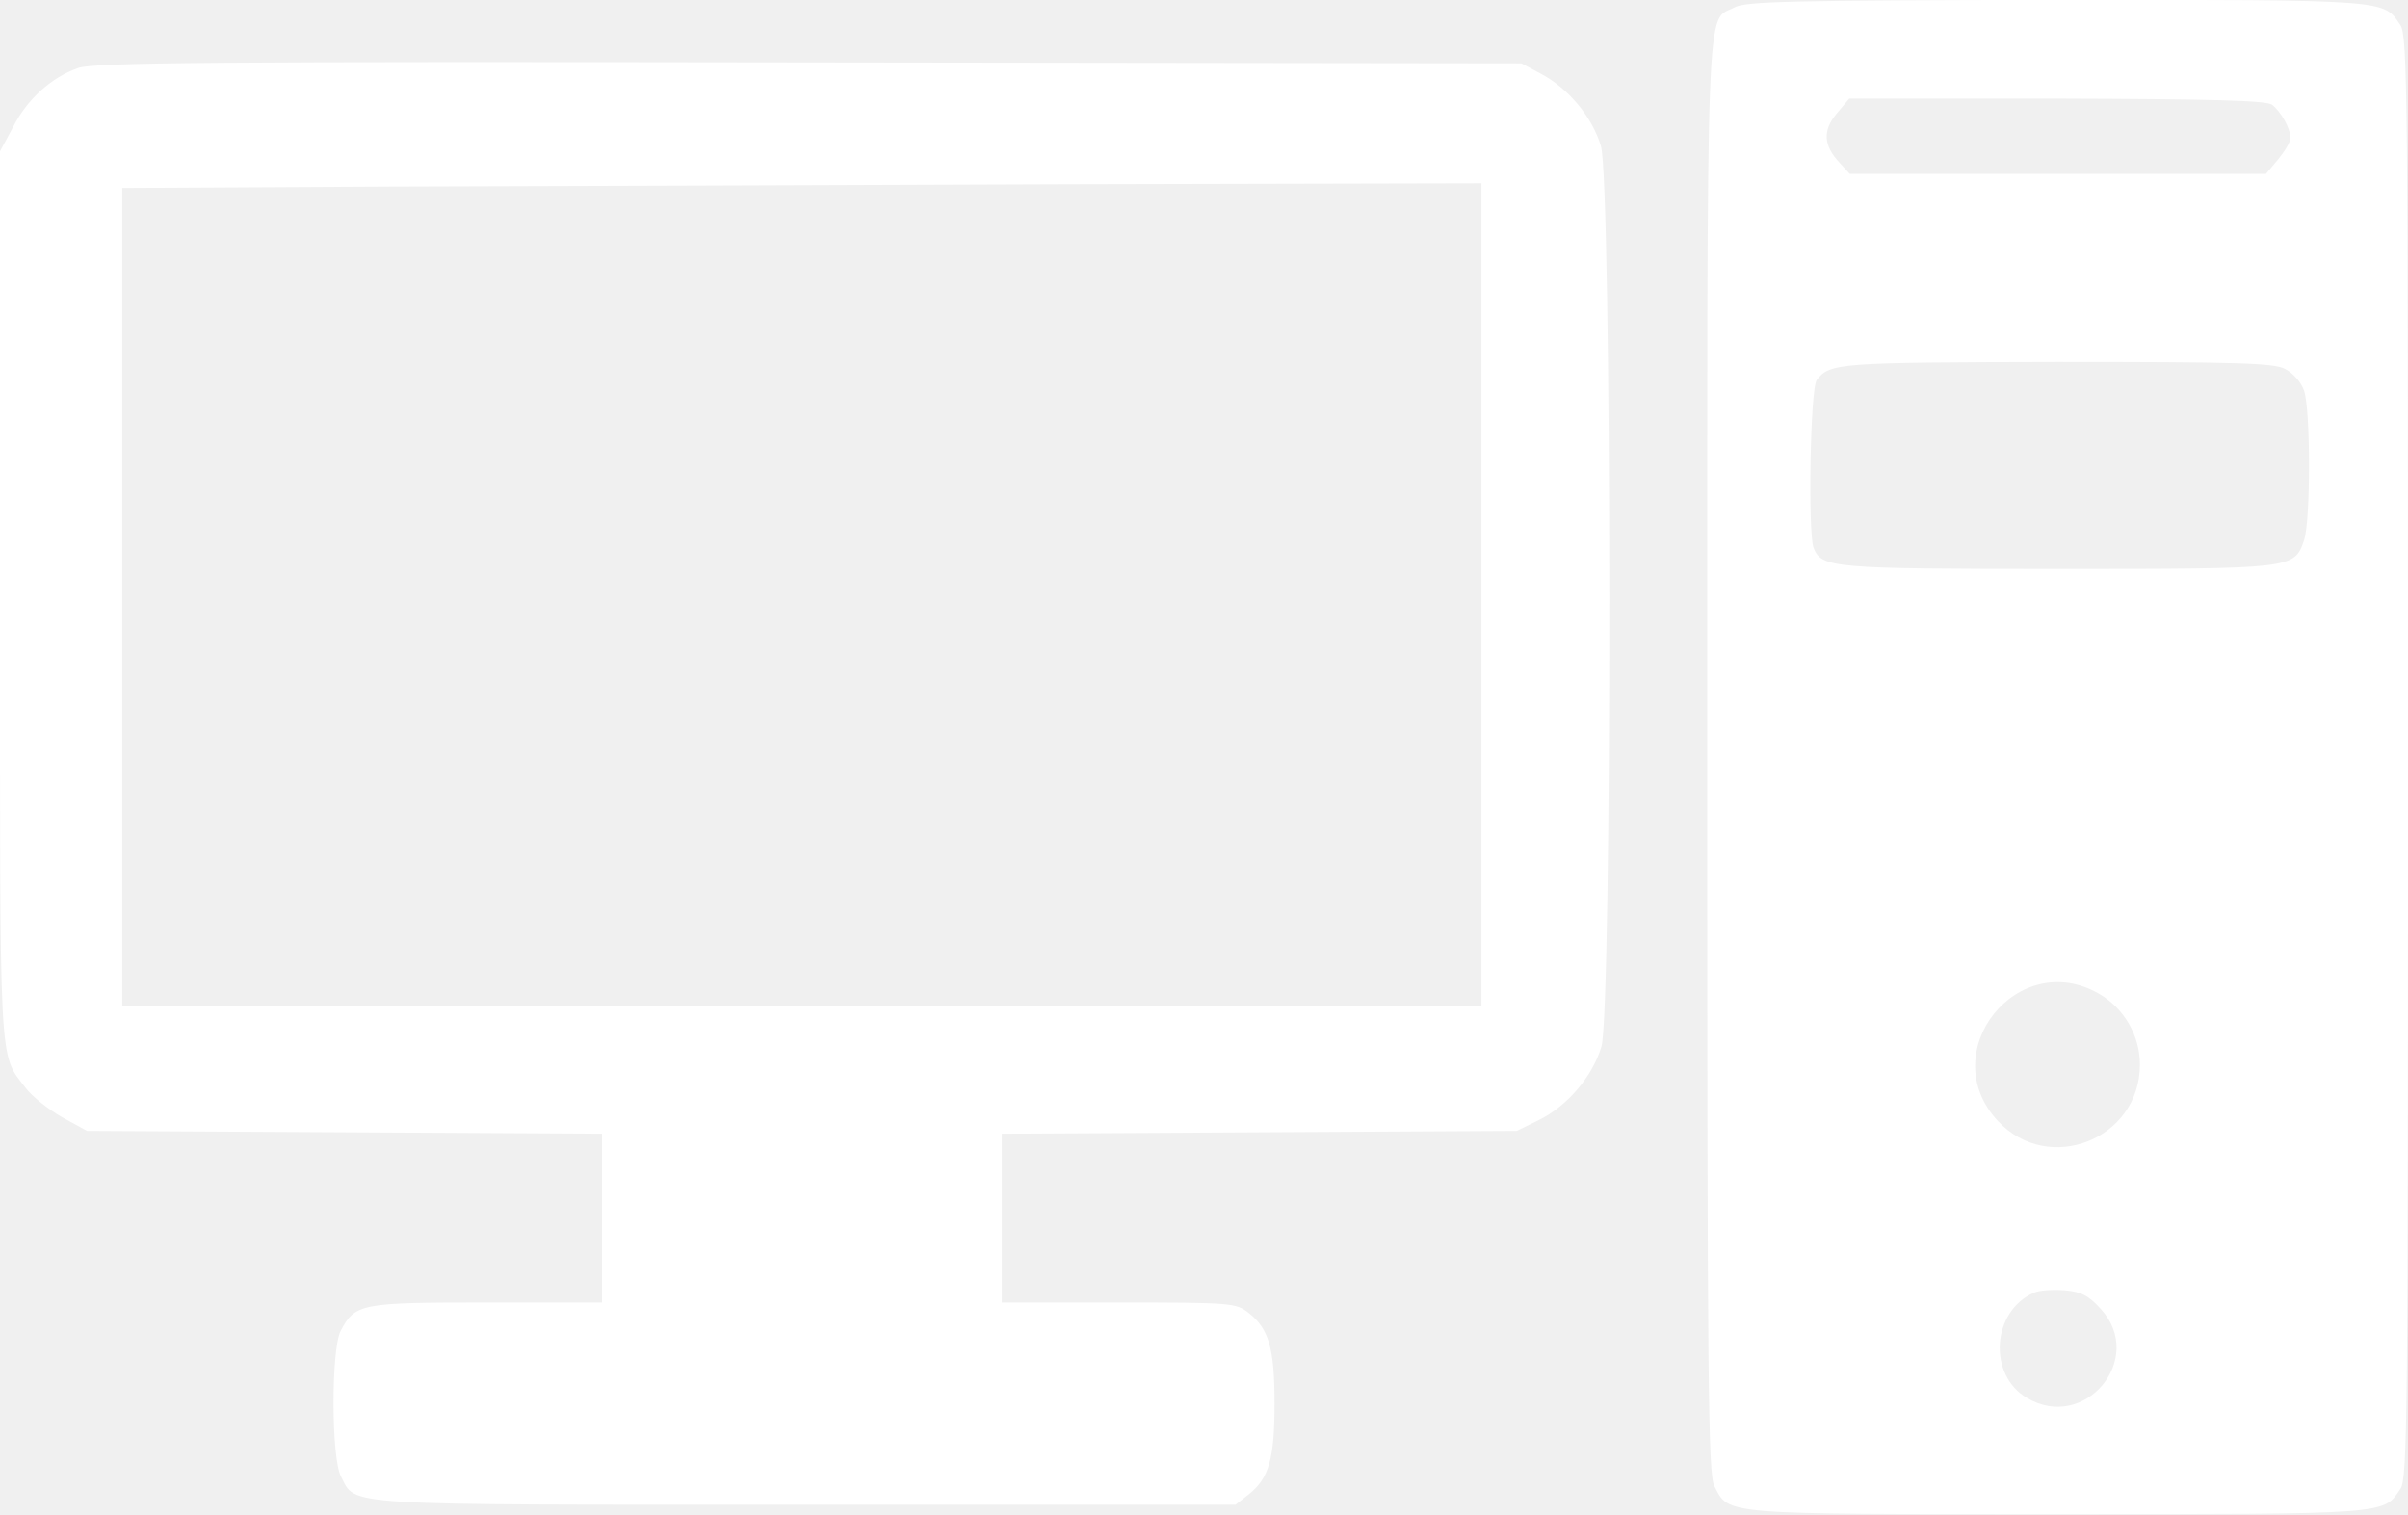
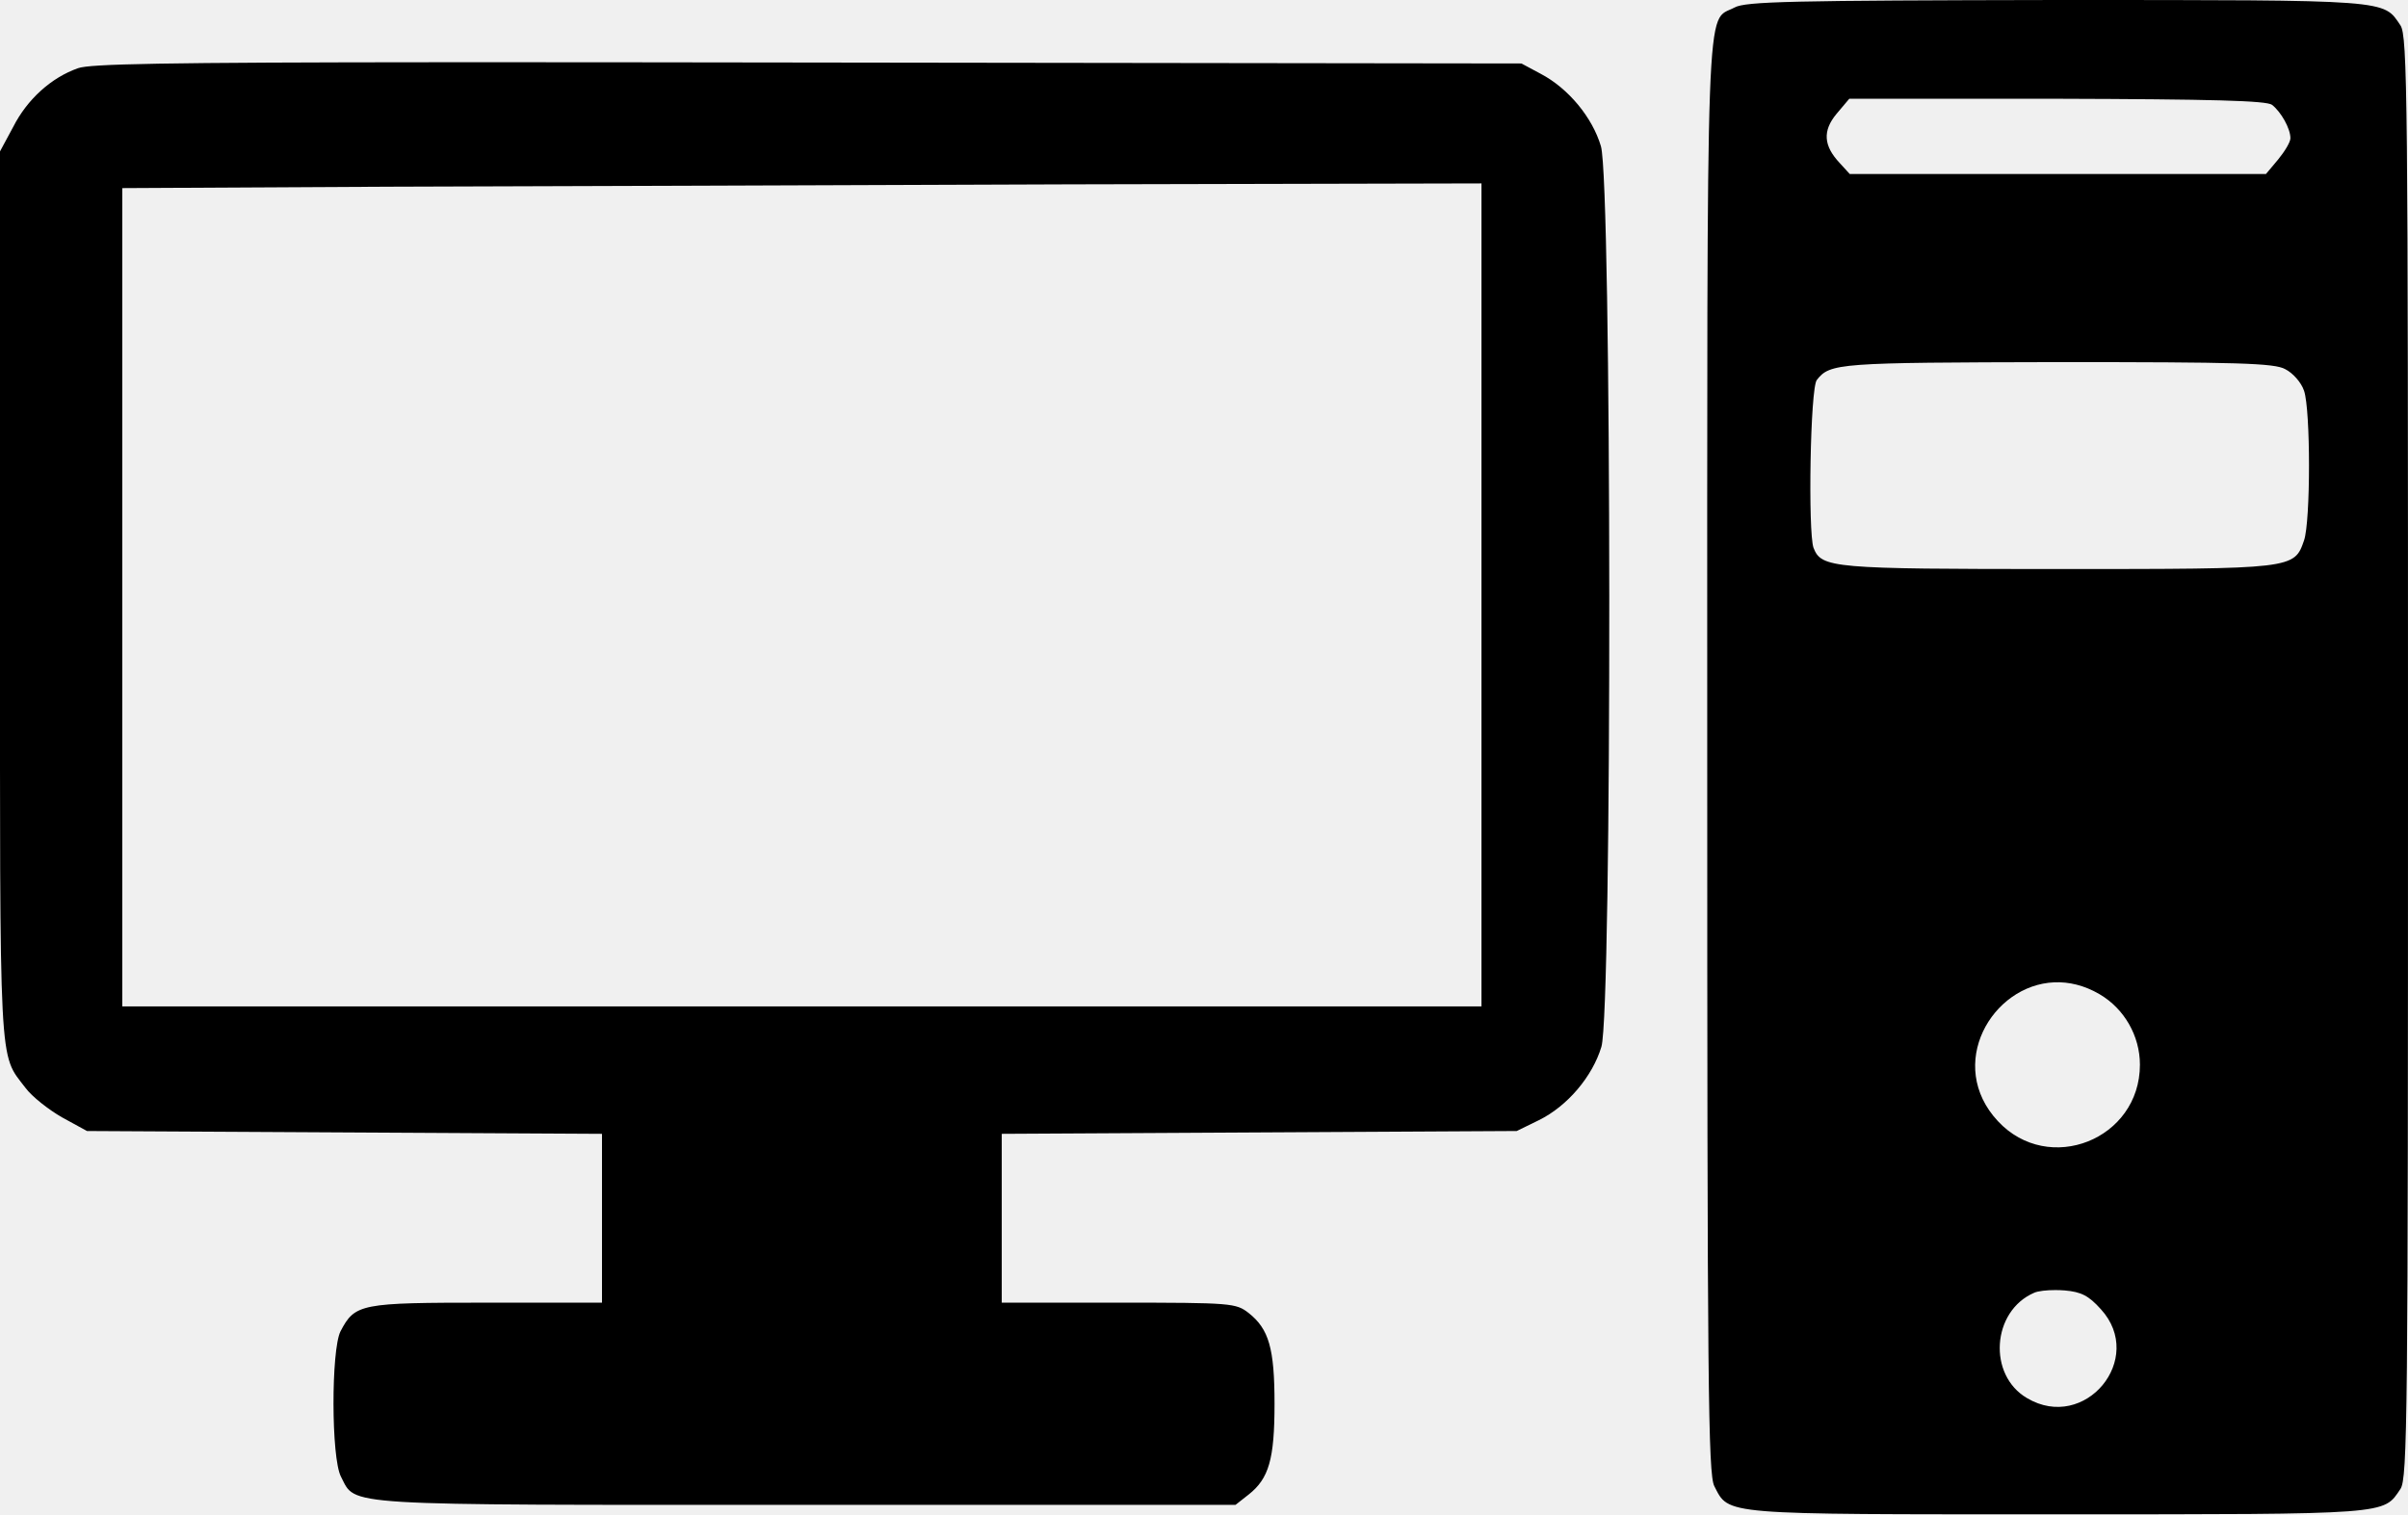
- <svg xmlns="http://www.w3.org/2000/svg" version="1.0" width="512.002pt" height="321.971pt" viewBox="0 0 512.002 321.971" preserveAspectRatio="xMidYMid meet">
-   <g transform="translate(0.001979,416.9701) scale(0.1,-0.1)" fill="#ffffff" stroke="none">
-     <path d="M3688 4154 c-62 -33 -58 72 -58 -1594 0 -1340 2 -1524 15 -1550 32 -62 10 -60 730 -60 711 0 692 -1 729 54 15 23 16 151 16 1556 0 1405 -1 1533 -16 1556 -37 55 -18 54 -731 54 -563 -1 -662 -3 -685 -16z m1143 -207 c19 -15 39 -50 39 -71 0 -8 -12 -28 -26 -45 l-26 -31 -442 0 -443 0 -21 23 c-35 37 -37 69 -7 105 l27 32 441 0 c332 -1 446 -4 458 -13z m28 -562 c16 -8 34 -28 40 -46 14 -41 14 -277 0 -318 -21 -61 -21 -61 -524 -61 -480 0 -502 2 -519 45 -12 33 -7 340 7 357 28 36 46 37 510 38 384 0 463 -2 486 -15z m-395 -1329 c53 -31 86 -89 86 -150 0 -159 -194 -236 -302 -120 -137 147 43 371 216 270z m3 -670 c96 -105 -34 -262 -157 -189 -84 49 -75 185 15 224 11 5 40 7 65 5 35 -3 51 -11 77 -40z" />
-     <path d="M166 4025 c-57 -20 -108 -66 -138 -125 l-28 -52 0 -944 c0 -1024 -3 -972 54 -1047 14 -19 50 -47 78 -63 l53 -29 548 -3 547 -3 0 -179 0 -180 -245 0 c-269 0 -280 -2 -311 -61 -20 -40 -20 -269 1 -309 33 -63 -15 -60 988 -60 l914 0 28 22 c43 34 55 75 55 193 0 118 -12 159 -55 193 -27 21 -36 22 -276 22 l-249 0 0 180 0 179 548 3 547 3 47 23 c61 30 114 93 133 156 23 77 22 1838 -1 1915 -18 61 -69 123 -128 154 l-41 22 -1515 2 c-1271 2 -1521 0 -1554 -12z m2984 -1120 l0 -875 -1445 0 -1445 0 0 870 0 870 568 3 c312 1 962 3 1445 5 l877 2 0 -875z" />
-   </g>
+ <svg xmlns="http://www.w3.org/2000/svg" width="512pt" height="322pt" preserveAspectRatio="xMidYMid" version="1.0" viewBox="0 0 512 322">
+   <path d="m437.3 1.2522e-4c-56.3 0.1-66.199 0.3-68.499 1.6-6.2 3.3-5.801-7.2-5.801 159.4 0 134 0.2 152.4 1.5 155 3.2 6.2 1.001 6 73 6 71.1 0 69.199 0.101 72.899-5.399 1.5-2.3 1.601-15.1 1.601-155.6 0-140.5-0.101-153.3-1.601-155.6-3.7-5.5-1.8-5.399-73.1-5.399zm-342.74 13.233c-60.806 0.028-75.487 0.366-77.962 1.266-5.7 2-10.8 6.601-13.8 12.501l-2.801 5.199v94.4c0 102.4-0.299 97.2 5.401 104.7 1.4 1.9 5 4.7 7.8 6.3l5.3 2.9 54.8 0.3 54.7 0.3v35.899h-24.501c-26.9 0-28 0.201-31.1 6.101-2 4-1.999 26.899 0.101 30.899 3.3 6.3-1.501 6 98.799 6h91.4l2.799-2.2c4.3-3.4 5.5-7.499 5.5-19.299s-1.2-15.901-5.5-19.301c-2.7-2.1-3.599-2.2-27.599-2.2h-24.901v-35.899l109.5-0.601 4.701-2.3c6.1-3 11.399-9.301 13.299-15.601 2.3-7.7 2.2-183.8-0.1-191.5-1.8-6.1-6.9-12.301-12.8-15.401l-4.1-2.199-151.5-0.201c-31.775-0.05-57.169-0.075-77.437-0.066zm298.64 7.767h44.099c33.2 0.1 44.601 0.399 45.801 1.299 1.9 1.5 3.899 5 3.899 7.1 0 0.8-1.2 2.8-2.6 4.5l-2.6 3.1h-88.5l-2.099-2.3c-3.5-3.7-3.7-6.9-0.7-10.5zm-78.201 18v175h-289v-174l56.799-0.3c31.2-0.1 96.2-0.3 144.5-0.5zm122.3 38c38.4 0 46.301 0.2 48.601 1.5 1.6 0.8 3.401 2.8 4 4.6 1.4 4.1 1.4 27.7 0 31.8-2.1 6.1-2.1 6.1-52.4 6.1-48 0-50.199-0.2-51.899-4.5-1.2-3.3-0.701-34 0.699-35.7 2.8-3.6 4.6-3.7 51-3.8zm-0.491 131.88c3.079-0.126 6.348 0.624 9.592 2.518 5.3 3.1 8.6 8.9 8.6 15 0 15.9-19.401 23.6-30.201 12-11.131-11.944-1.335-28.97 12.009-29.518zm0.275 65.442c0.641 2e-3 1.291 0.026 1.916 0.076 3.5 0.3 5.101 1.101 7.701 4 9.6 10.5-3.4 26.199-15.7 18.899-8.4-4.9-7.5-18.499 1.5-22.399 0.825-0.375 2.662-0.582 4.583-0.577z" />
</svg>
